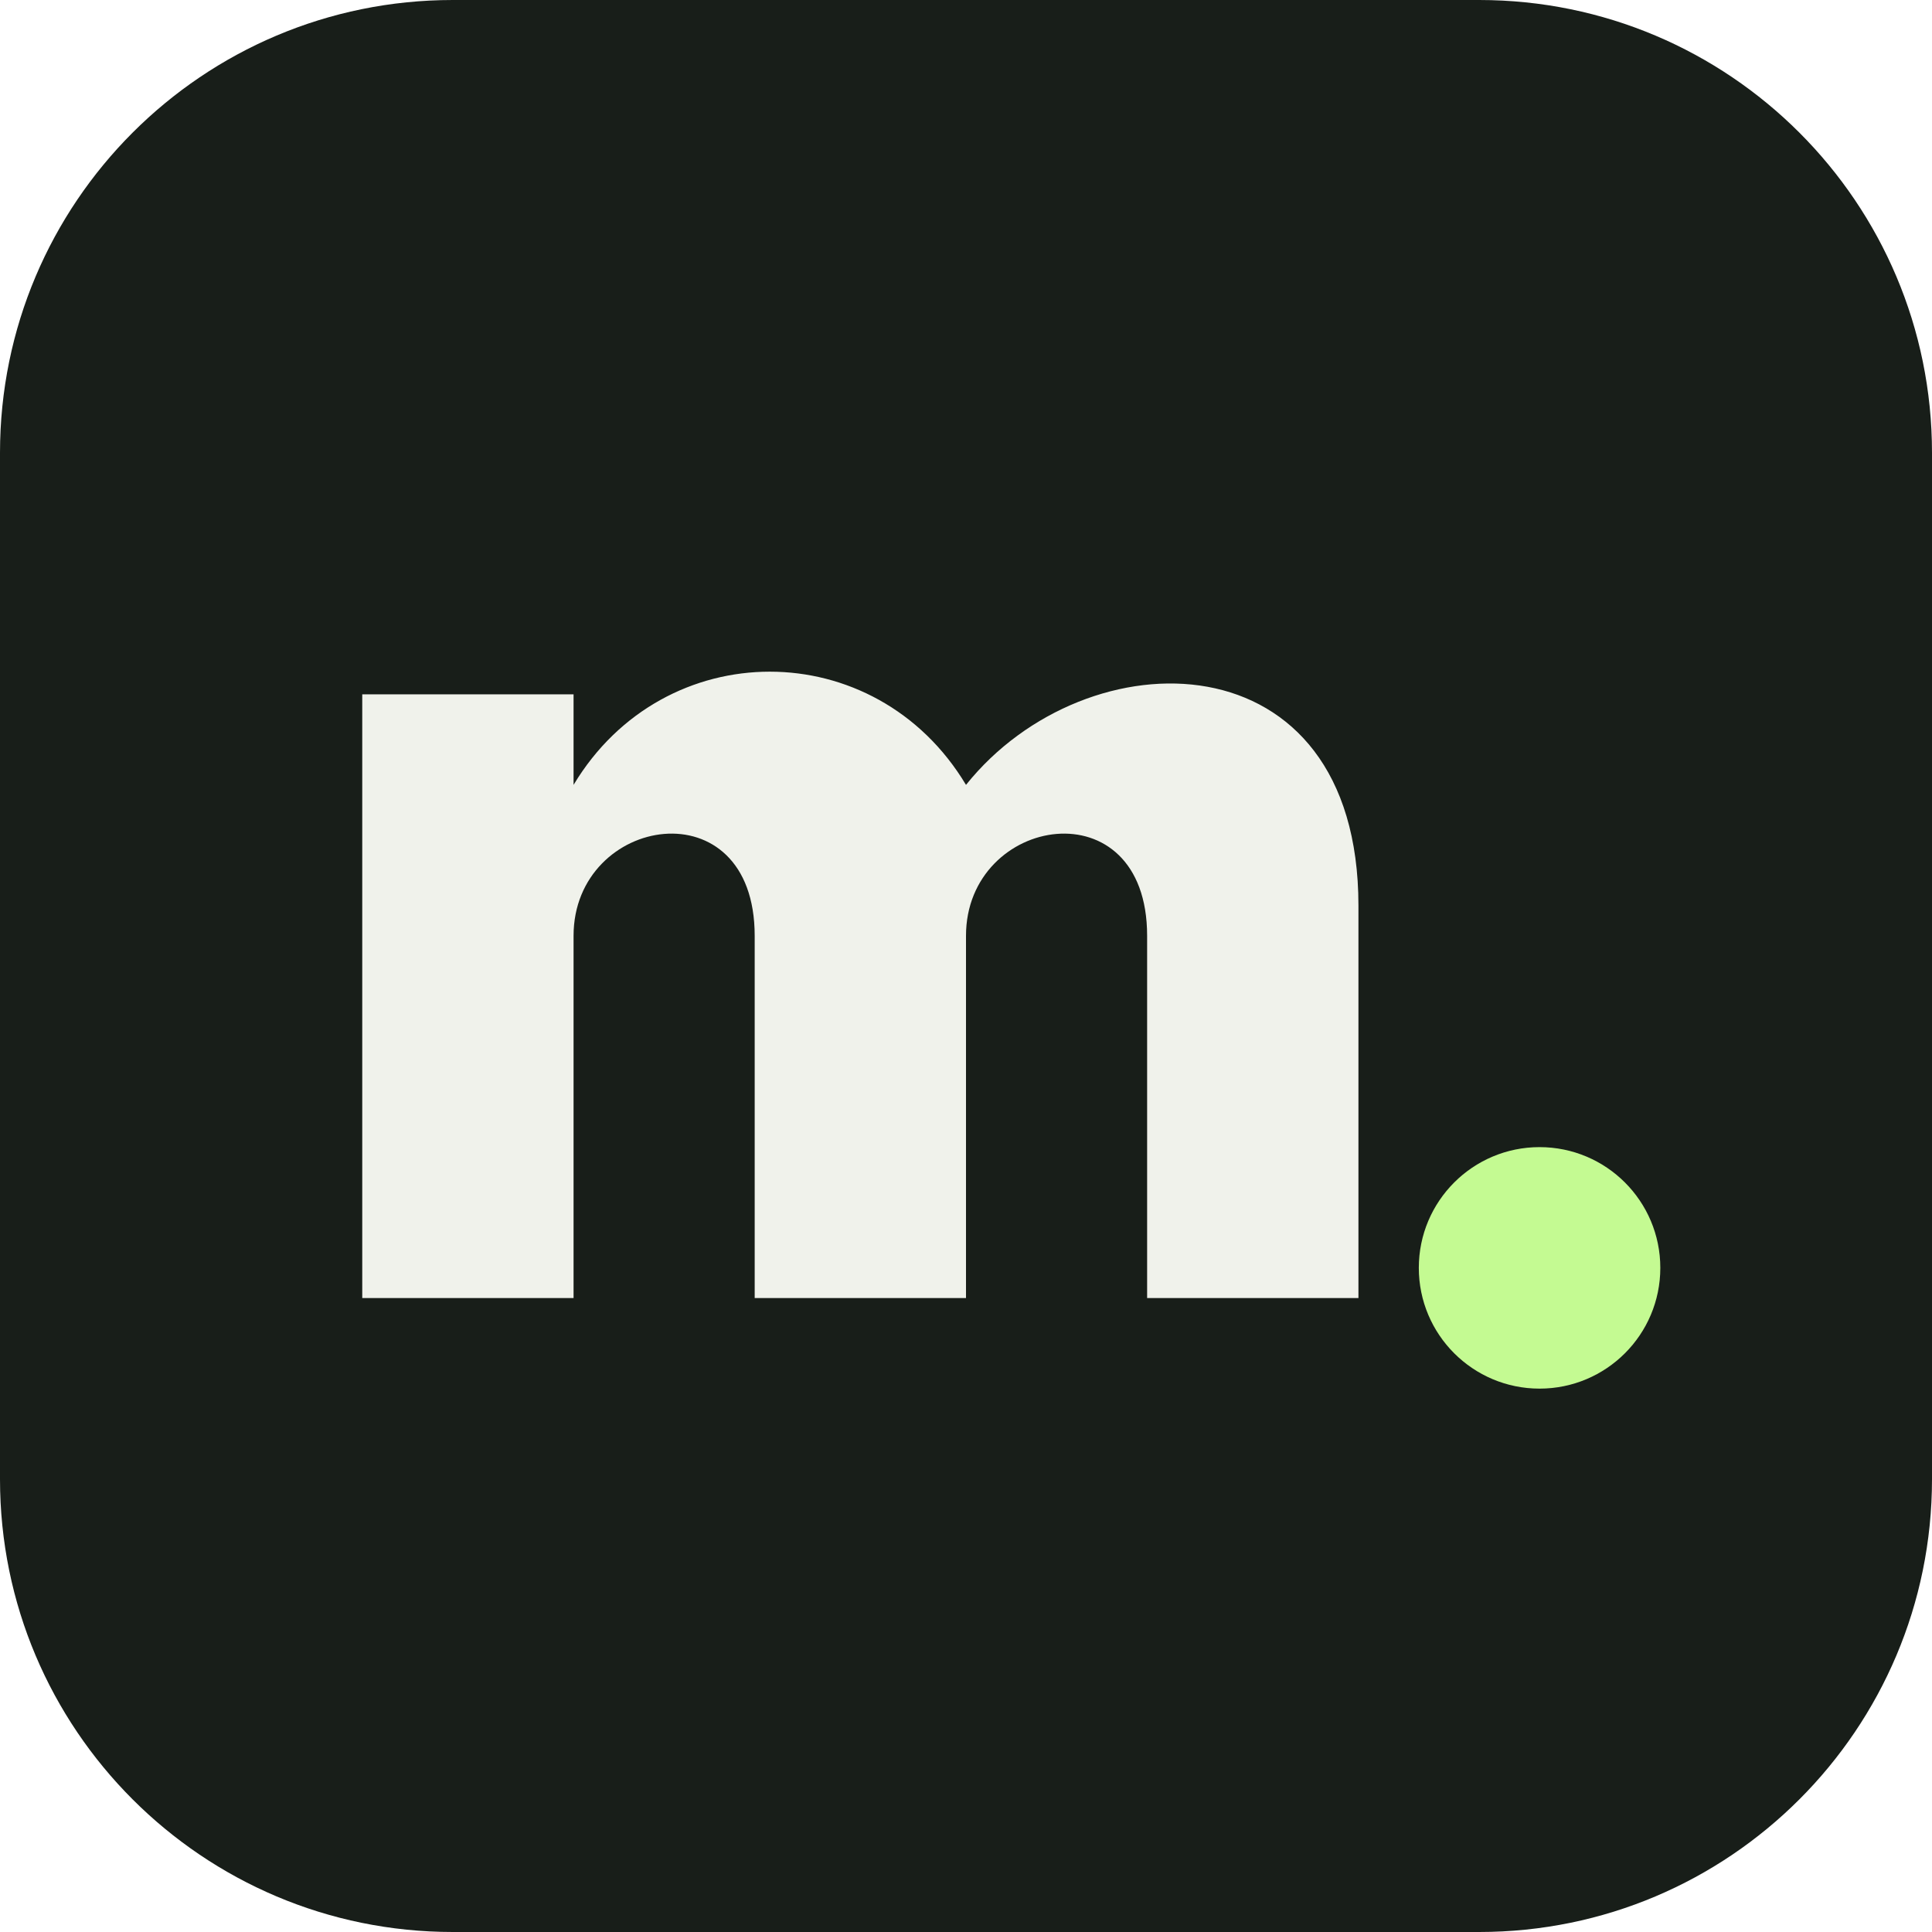
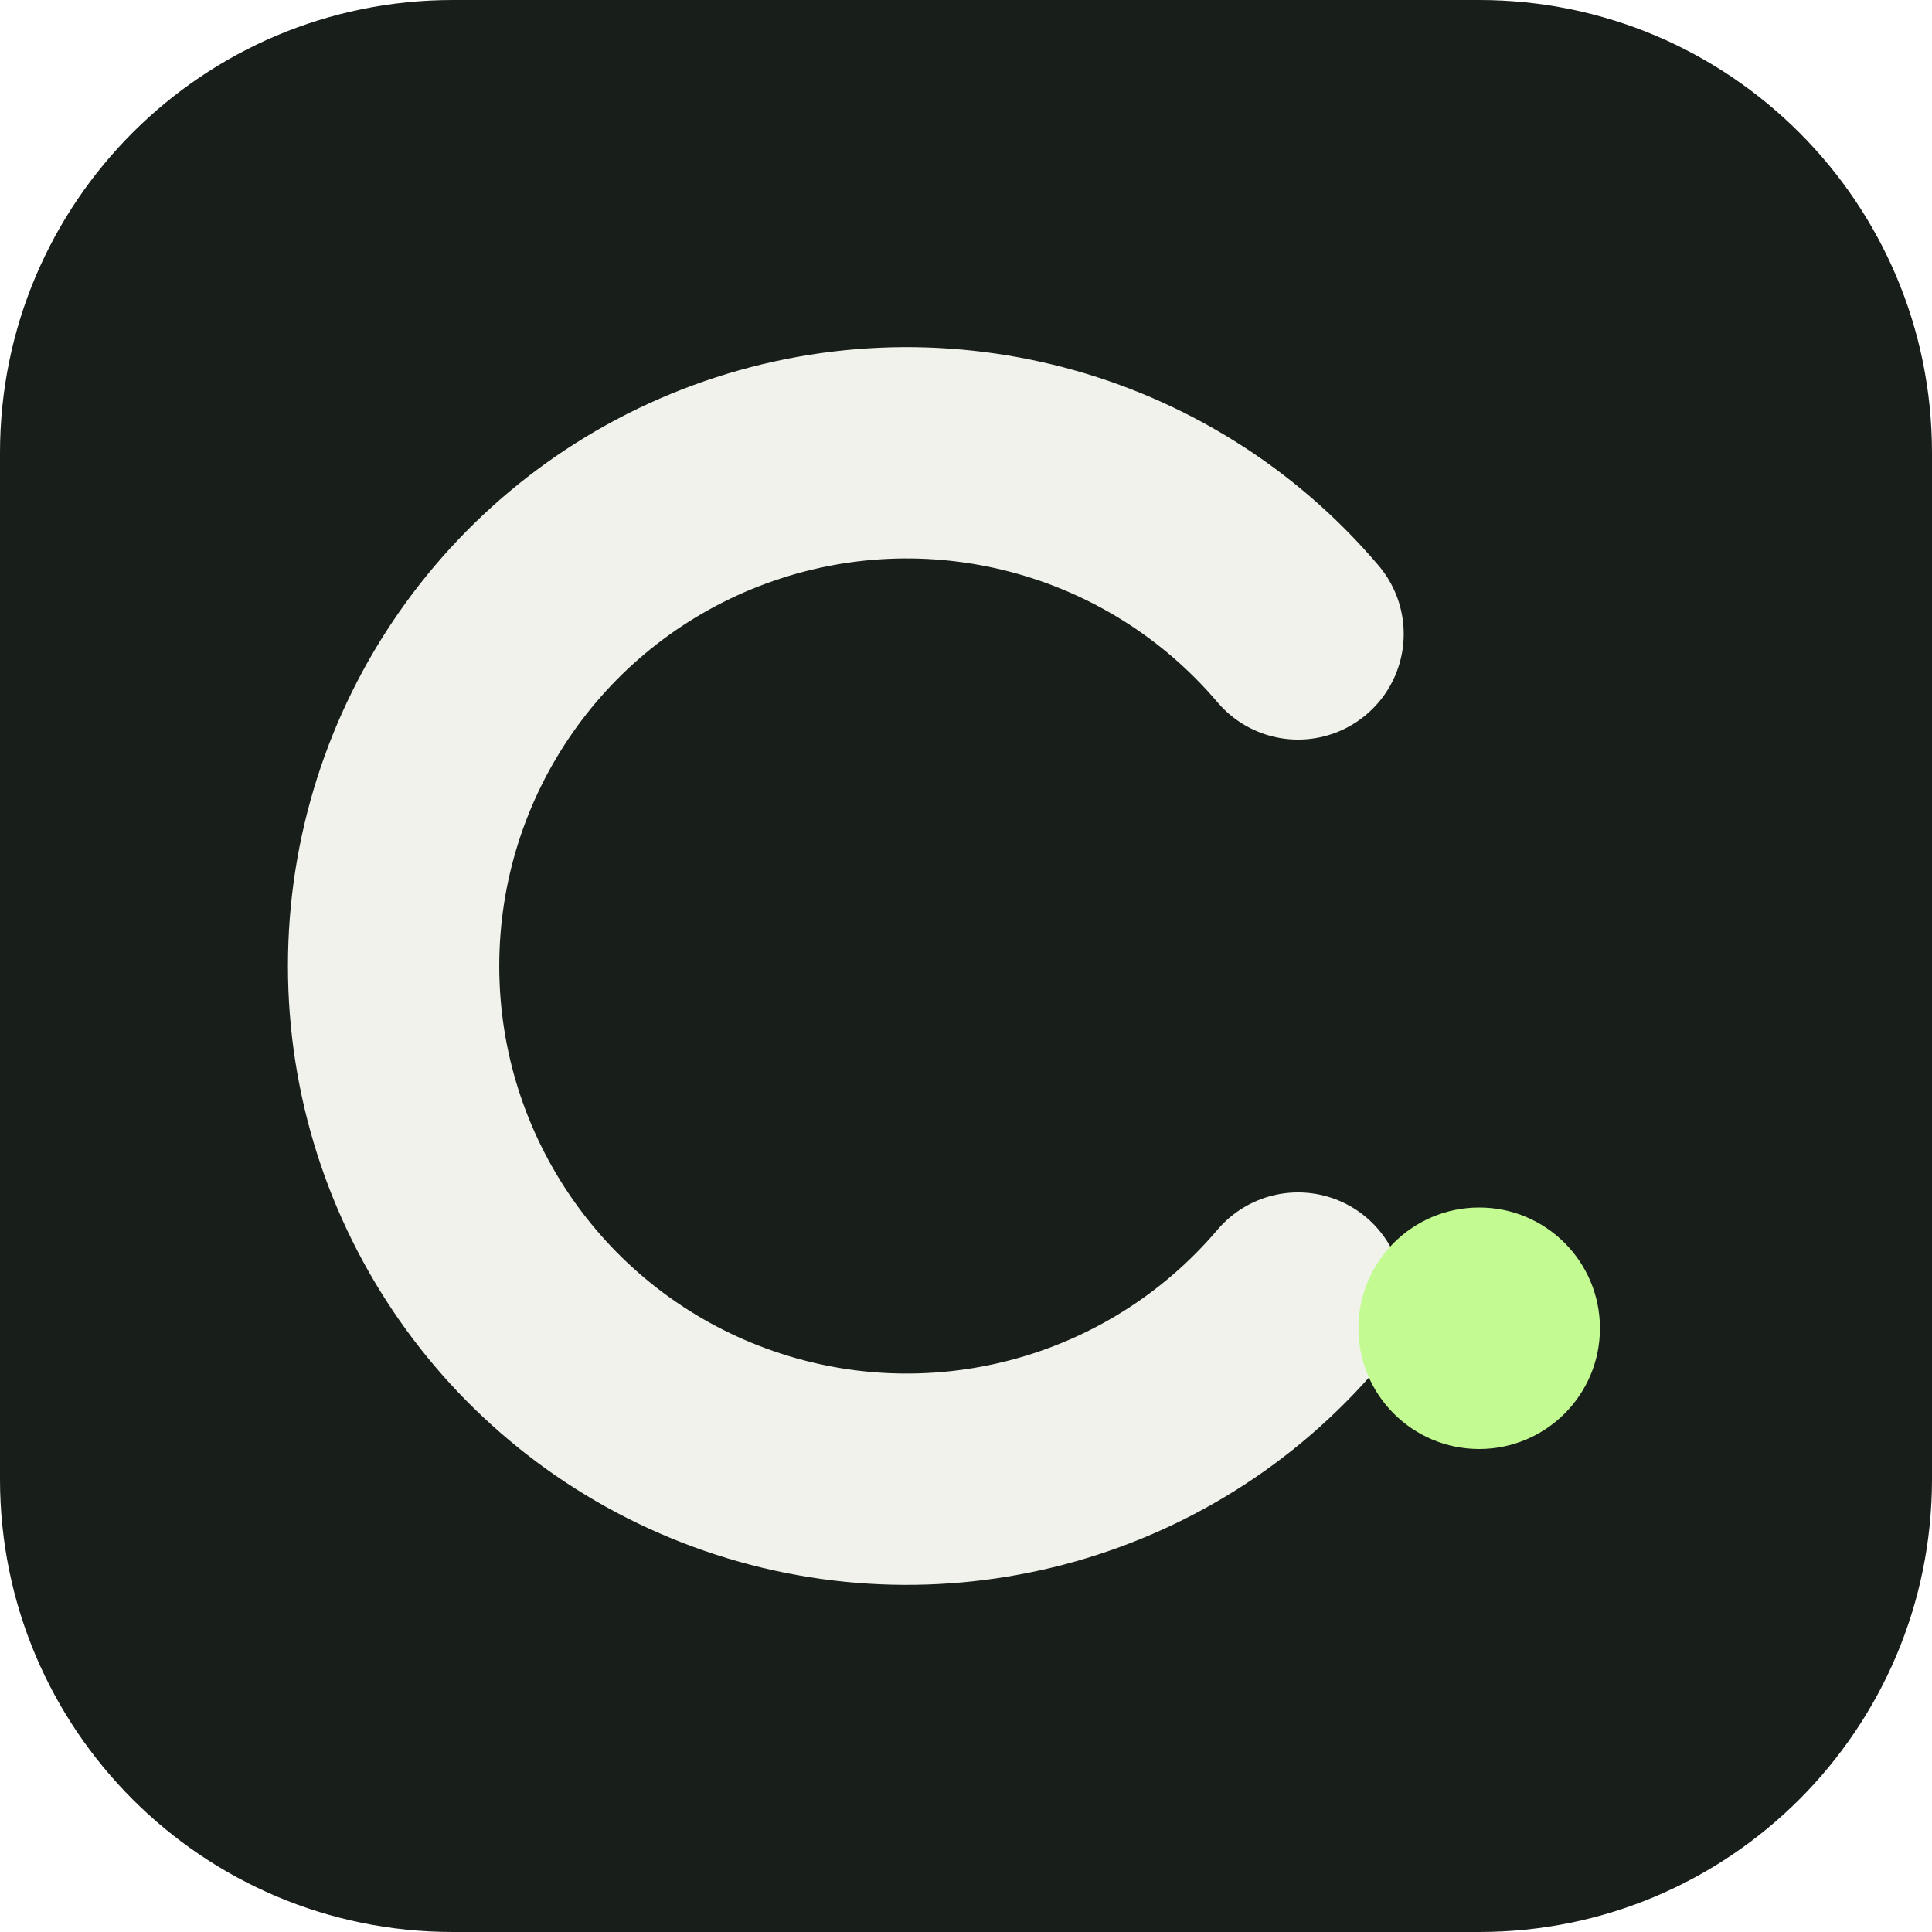
<svg xmlns="http://www.w3.org/2000/svg" viewBox="0 0 64 64">
  <rect width="64" height="64" rx="15" fill="#181e19" />
-   <path d="M12 43V23h7v3c3-5 10-5 13 0 4-5 13-5 13 4v13h-7V31c0-5-6-4-6 0v12h-7V31c0-5-6-4-6 0v12Z" fill="#f0f2eb" />
-   <circle cx="51" cy="42" r="4" fill="#c4fa92" />
+   <path d="M43 21a17 17 0 1 0 0 22" fill="none" stroke="#f0f2eb" stroke-width="7" stroke-linecap="round" />
+   <circle cx="49" cy="44" r="4" fill="#c4fa92" />
</svg>
